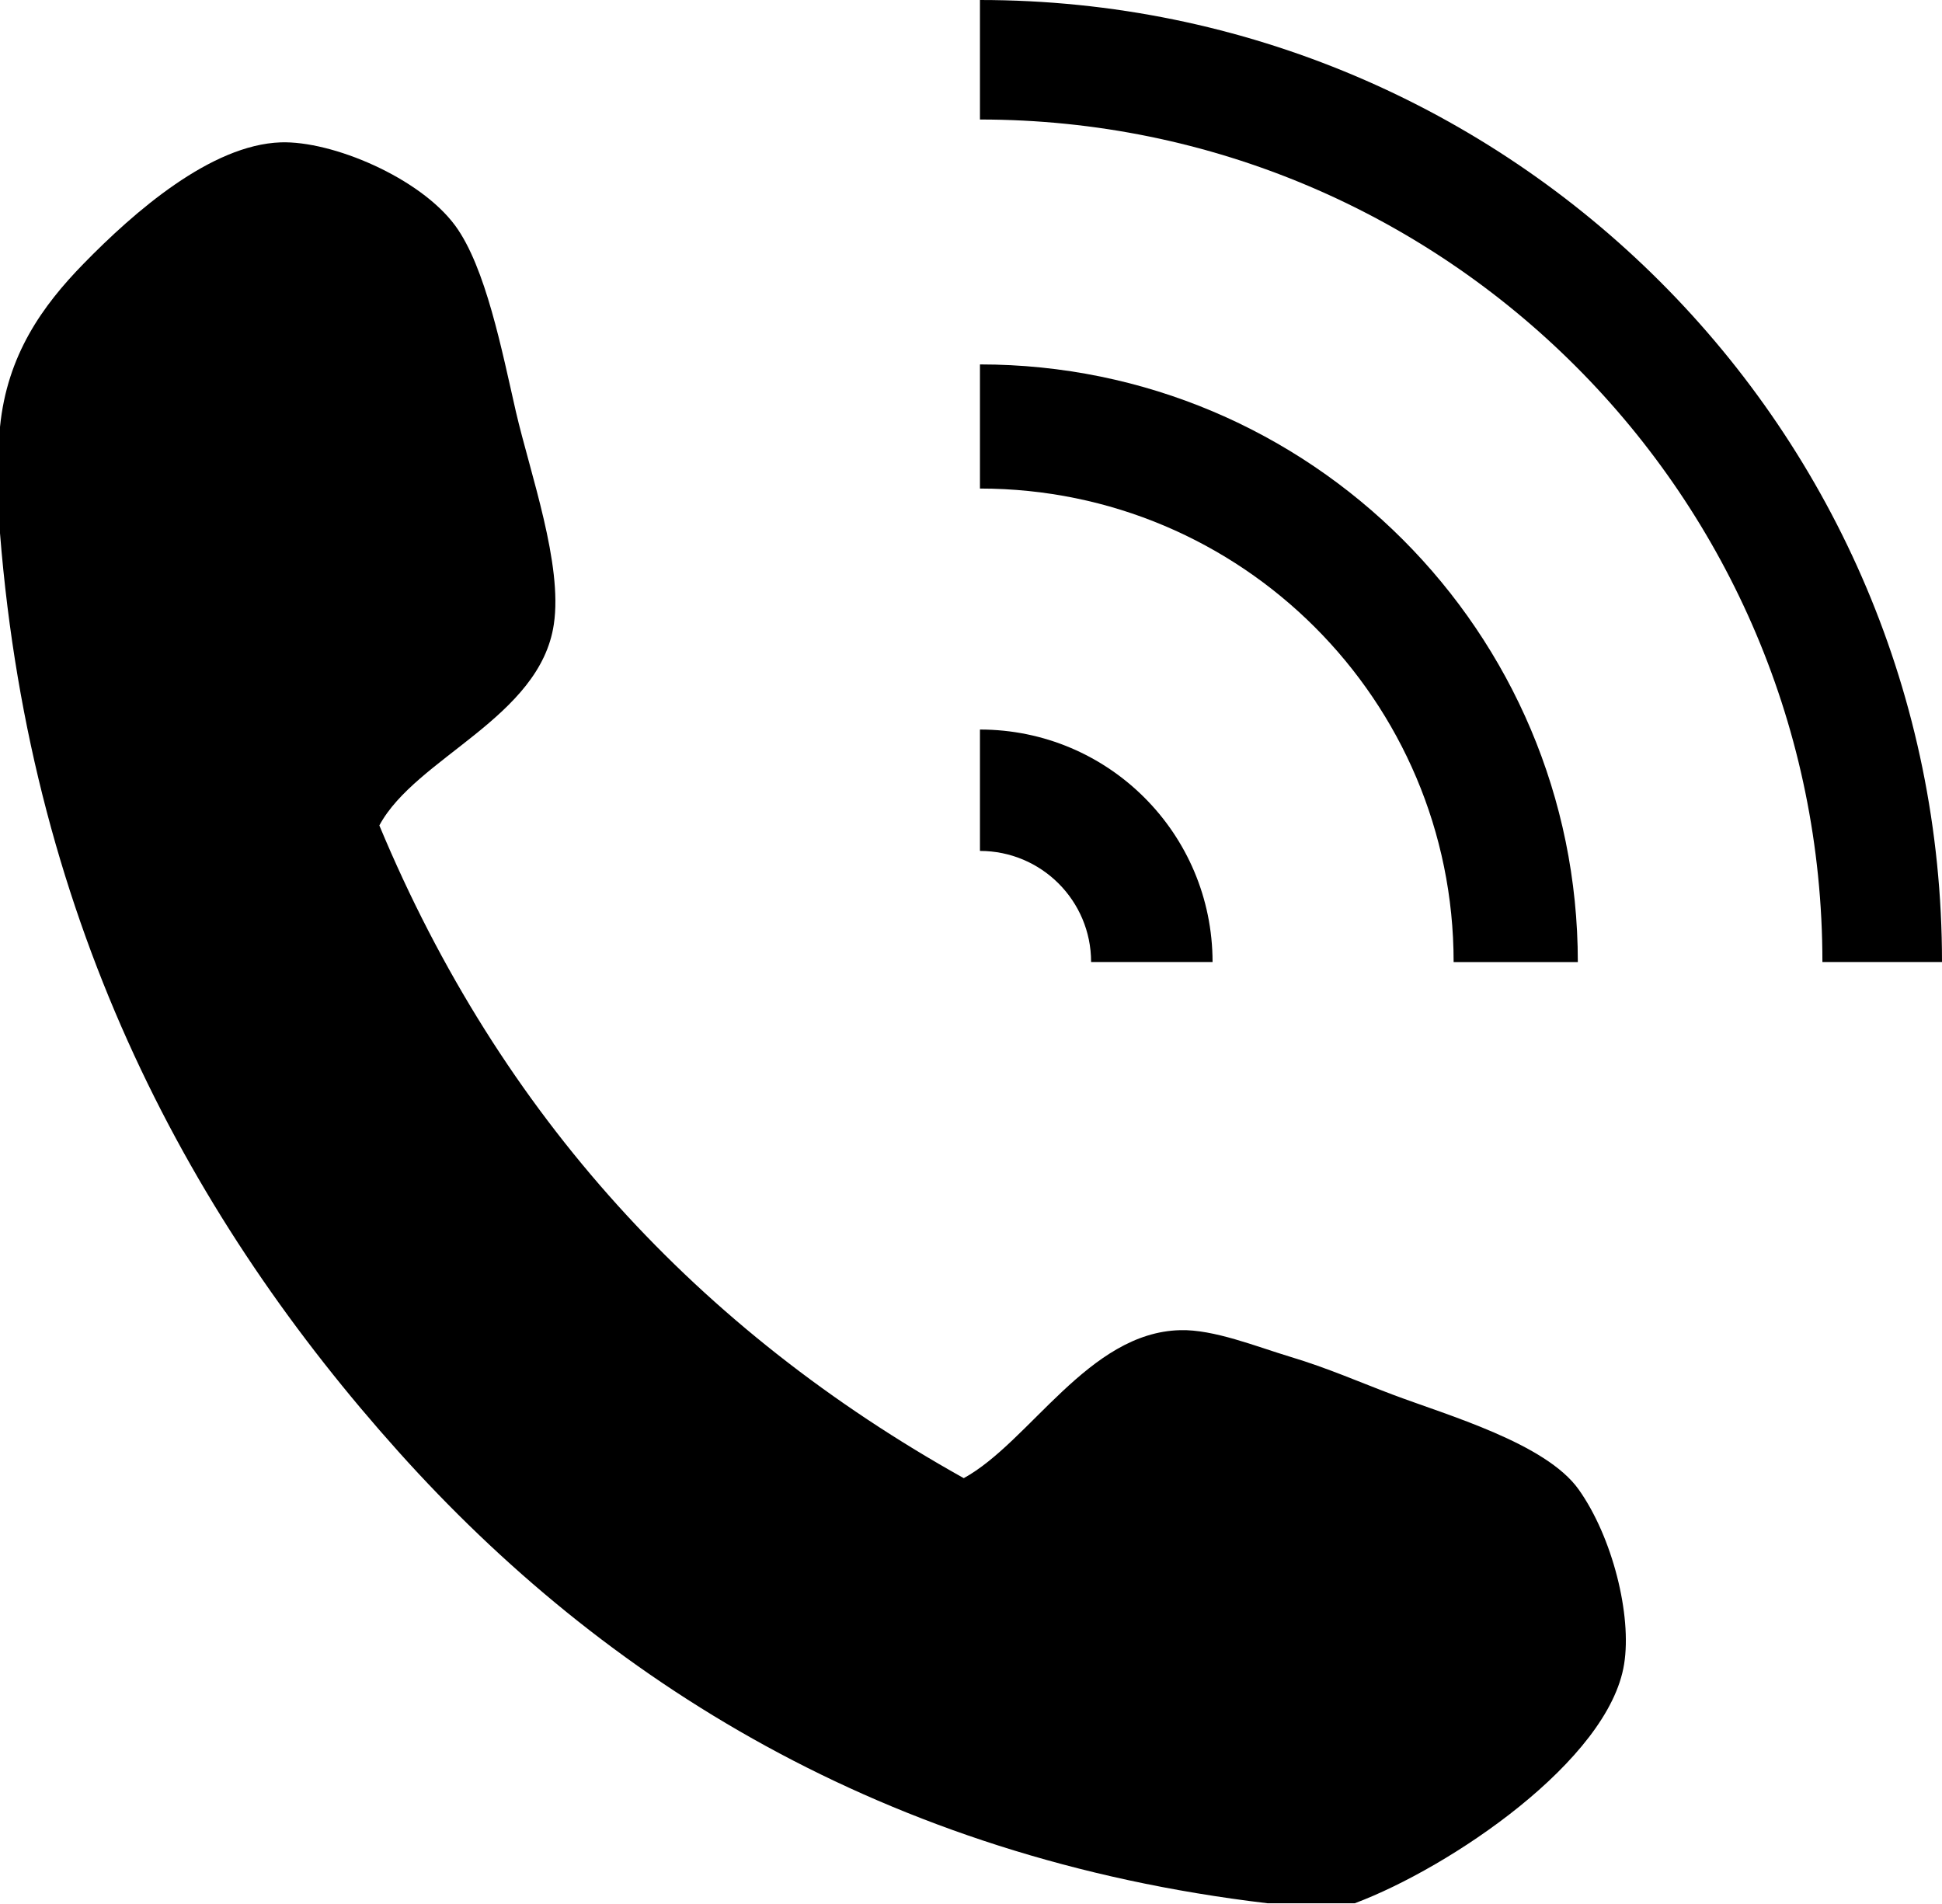
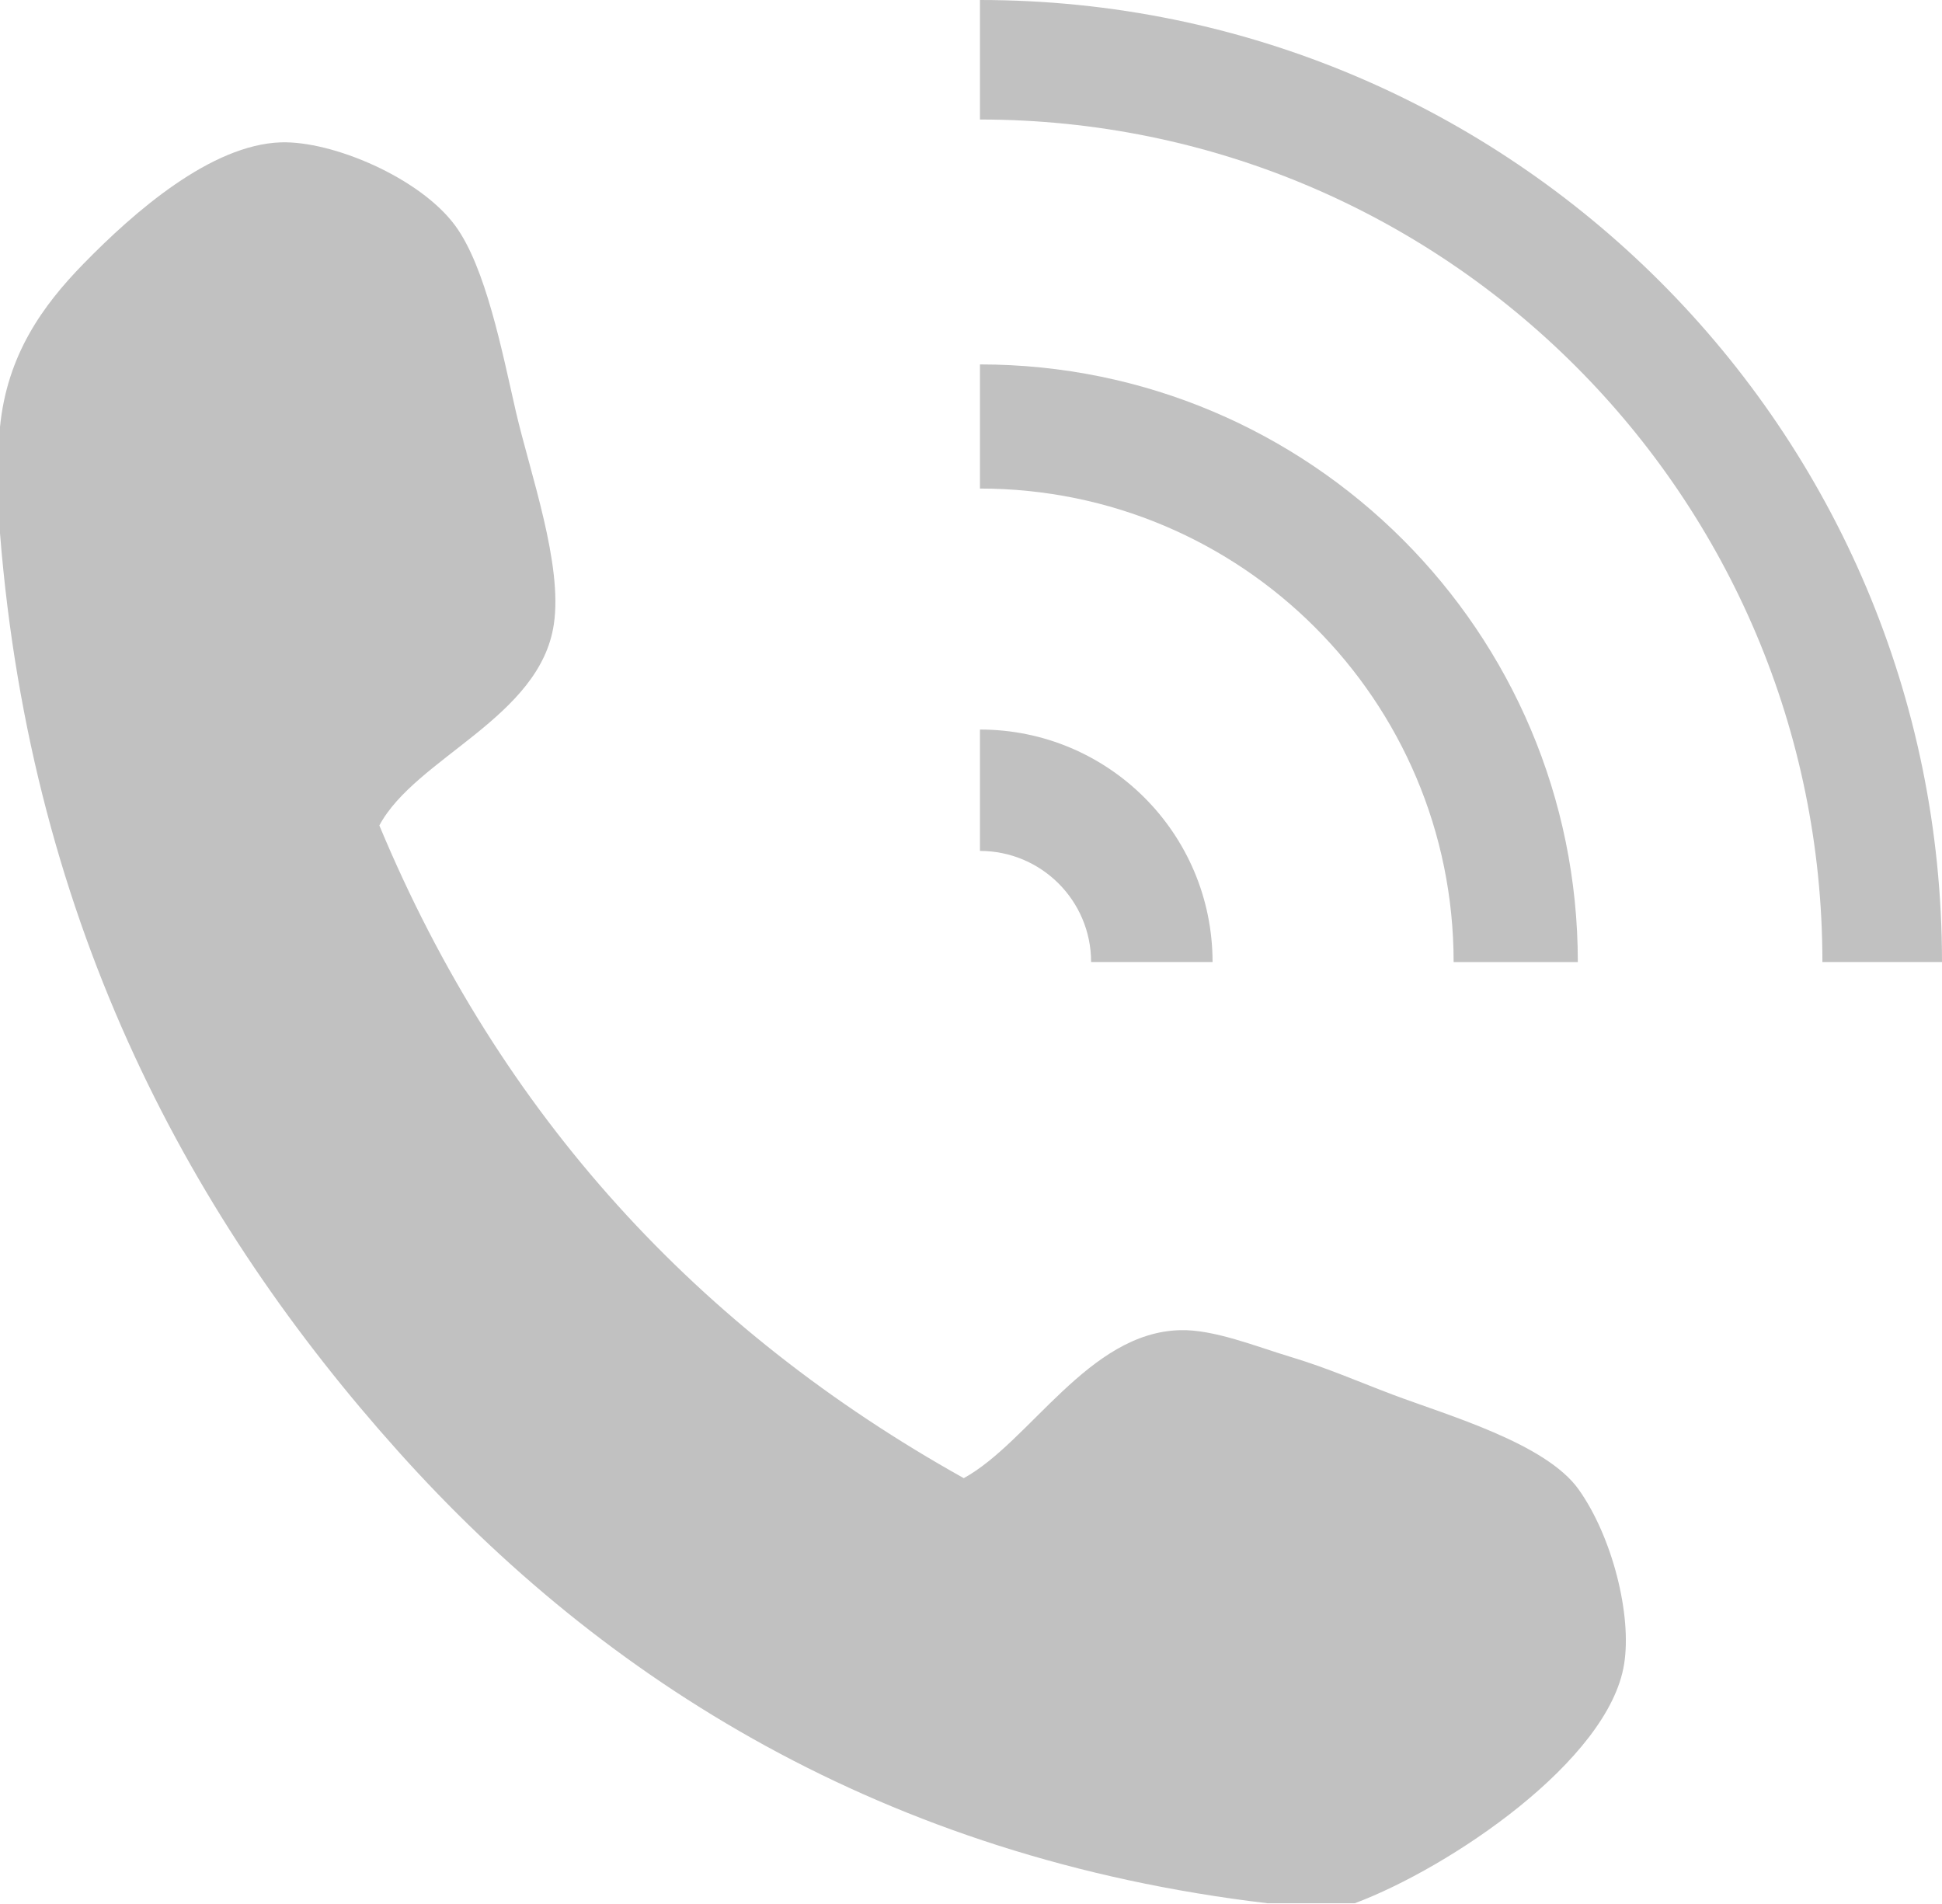
<svg xmlns="http://www.w3.org/2000/svg" version="1.1" id="Layer_2" x="0px" y="0px" width="24.829px" height="24.333px" viewBox="0 0 24.829 24.333" enable-background="new 0 0 24.829 24.333" xml:space="preserve">
  <g>
    <g id="UrwUhy_2_">
      <g>
-         <path d="M17.321,24.333c-0.371,0-0.744,0-1.115,0c-4.904-0.58-8.497-2.857-11.11-5.772C2.473,15.637,0.402,11.875,0,6.817 c0-0.453,0-0.906,0-1.358c0.091-0.921,0.544-1.55,1.067-2.086c0.65-0.666,1.63-1.522,2.522-1.553 c0.659-0.022,1.78,0.451,2.232,1.066c0.388,0.53,0.595,1.59,0.775,2.378c0.185,0.797,0.6,1.95,0.485,2.717 C6.905,9.177,5.317,9.684,4.85,10.553c1.551,3.721,4.089,6.456,7.472,8.345c0.847-0.465,1.595-1.864,2.767-1.892 c0.428-0.012,0.972,0.209,1.406,0.34c0.477,0.143,0.891,0.326,1.311,0.484c0.705,0.266,1.957,0.621,2.378,1.213 c0.433,0.61,0.681,1.608,0.581,2.231C20.571,22.508,18.538,23.877,17.321,24.333z" />
+         <path fill="#c1c1c1" d="M17.321,24.333c-0.371,0-0.744,0-1.115,0c-4.904-0.58-8.497-2.857-11.11-5.772C2.473,15.637,0.402,11.875,0,6.817 c0-0.453,0-0.906,0-1.358c0.091-0.921,0.544-1.55,1.067-2.086c0.65-0.666,1.63-1.522,2.522-1.553 c0.659-0.022,1.78,0.451,2.232,1.066c0.388,0.53,0.595,1.59,0.775,2.378c0.185,0.797,0.6,1.95,0.485,2.717 C6.905,9.177,5.317,9.684,4.85,10.553c1.551,3.721,4.089,6.456,7.472,8.345c0.847-0.465,1.595-1.864,2.767-1.892 c0.428-0.012,0.972,0.209,1.406,0.34c0.477,0.143,0.891,0.326,1.311,0.484c0.705,0.266,1.957,0.621,2.378,1.213 c0.433,0.61,0.681,1.608,0.581,2.231C20.571,22.508,18.538,23.877,17.321,24.333z" />
      </g>
    </g>
-     <path d="M12.529,1.528c5.949,0,10.771,4.822,10.771,10.771h1.529C24.829,5.507,19.323,0,12.529,0V1.528z" />
-     <path d="M12.529,9.327v1.552c0.785,0,1.421,0.636,1.421,1.42h1.553C15.502,10.657,14.172,9.327,12.529,9.327z" />
-     <path d="M12.529,6.246c3.345,0,6.056,2.71,6.056,6.054h1.588c0-4.22-3.422-7.641-7.644-7.641V6.246z" />
+     <path fill="#c1c1c1" d="M12.529,1.528c5.949,0,10.771,4.822,10.771,10.771h1.529C24.829,5.507,19.323,0,12.529,0V1.528z" />
+     <path fill="#c1c1c1" d="M12.529,9.327v1.552c0.785,0,1.421,0.636,1.421,1.42h1.553C15.502,10.657,14.172,9.327,12.529,9.327z" />
+     <path fill="#c1c1c1" d="M12.529,6.246c3.345,0,6.056,2.71,6.056,6.054h1.588c0-4.22-3.422-7.641-7.644-7.641V6.246z" />
  </g>
</svg>
